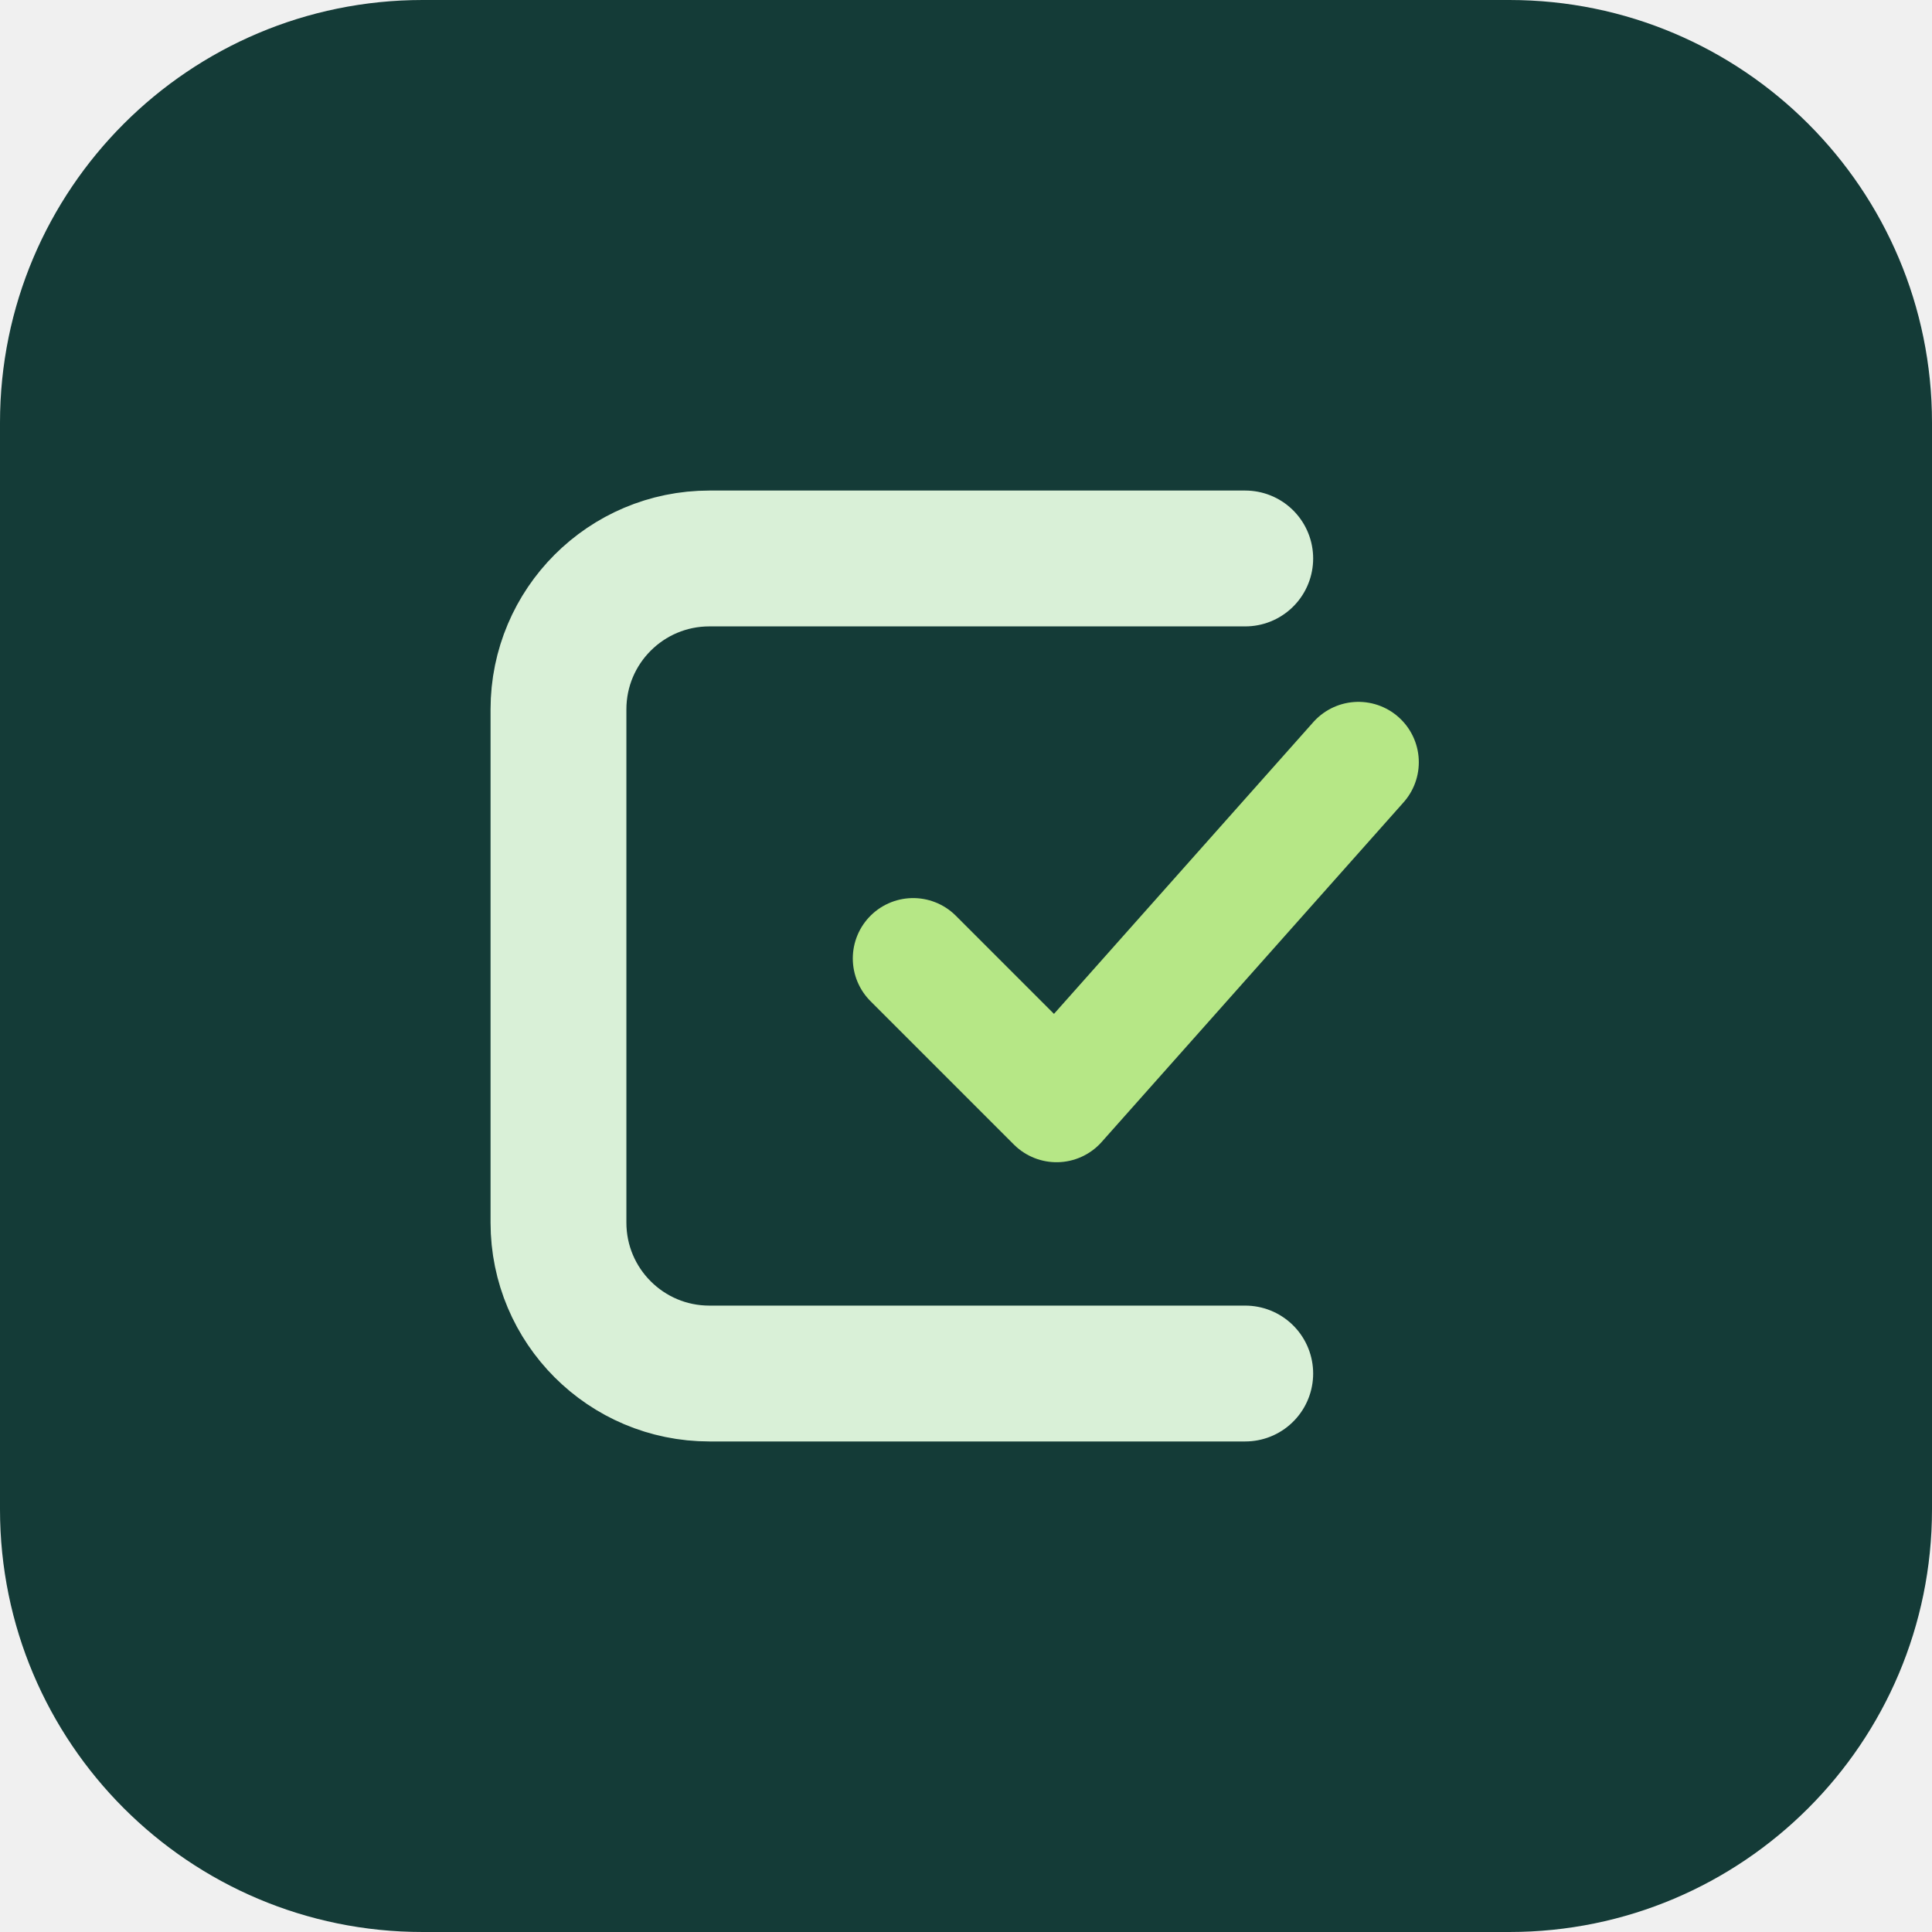
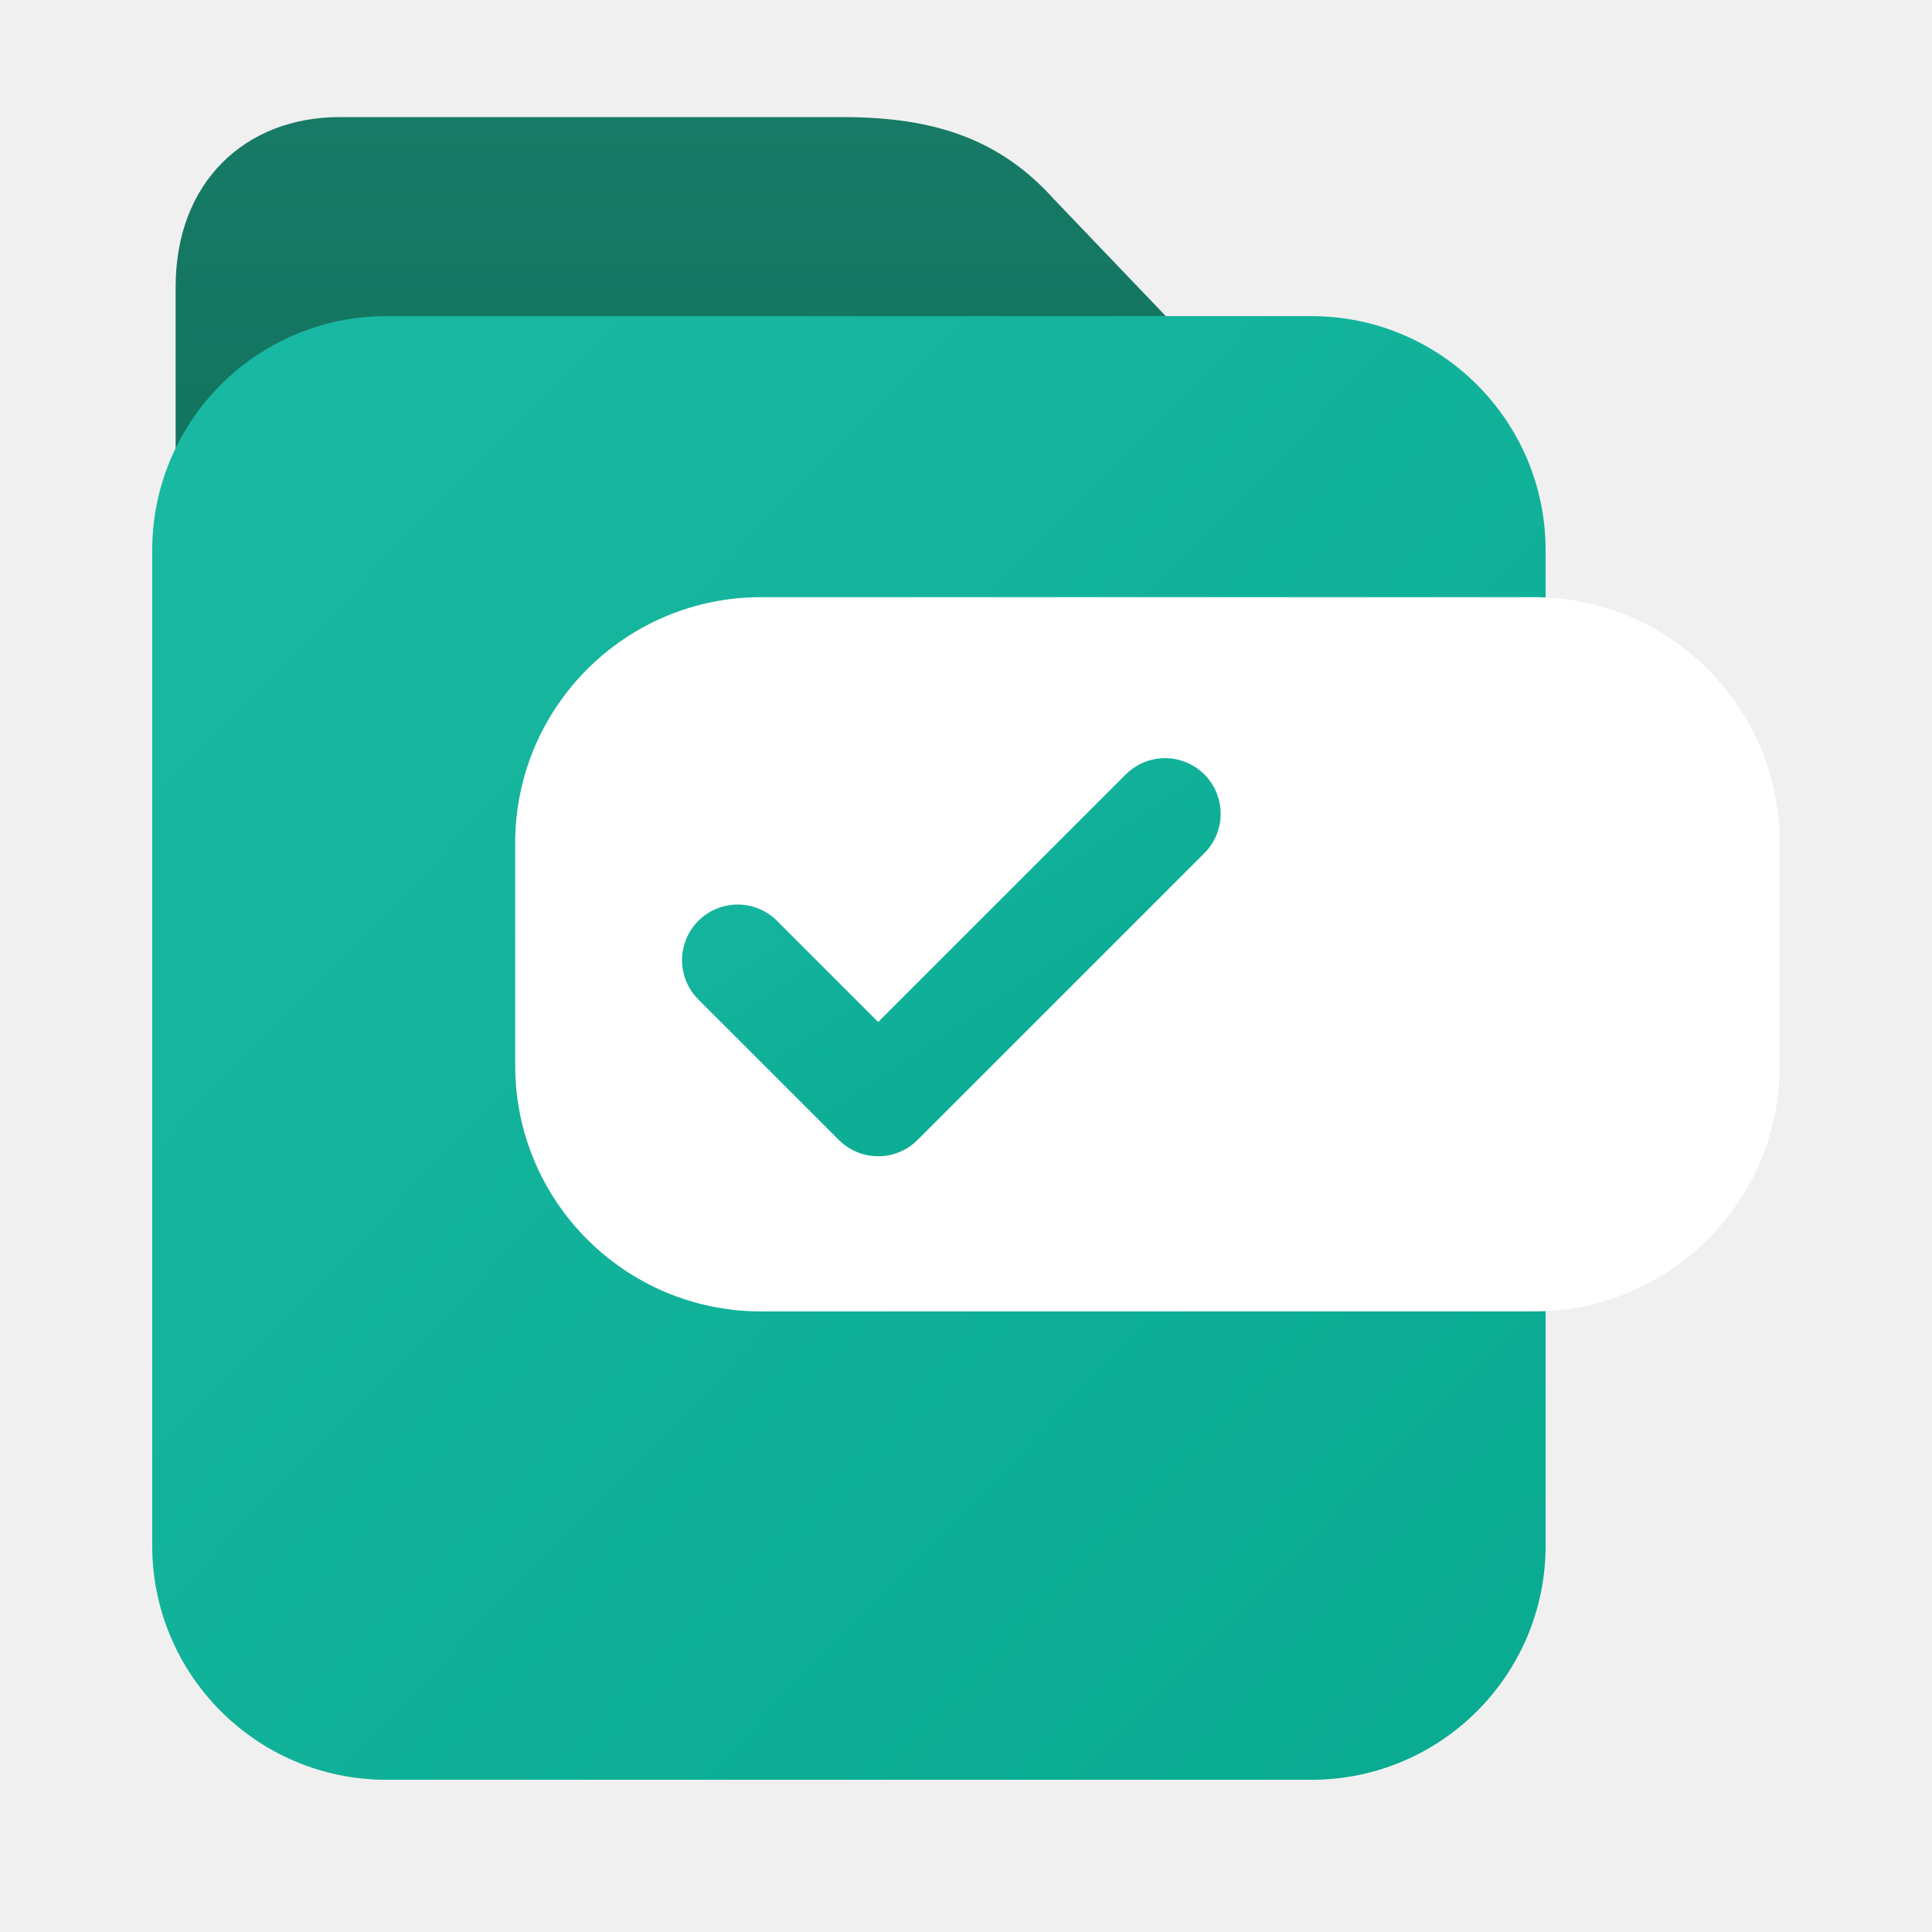
- <svg xmlns="http://www.w3.org/2000/svg" width="256" height="256" viewBox="0 0 256 256">
-   <rect width="256" height="256" rx="56" fill="#143b37" />
-   <path d="M165 74H94a20 20 0 0 0-20 20v68a20 20 0 0 0 20 20h71" fill="none" stroke="#d9f0d7" stroke-width="18" stroke-linecap="round" />
-   <path d="m121 127 19 19 40-45" fill="none" stroke="#b6e786" stroke-width="16" stroke-linecap="round" stroke-linejoin="round" />
+ <svg xmlns="http://www.w3.org/2000/svg" width="256" height="256" viewBox="0 0 330 330">
+   <defs>
+     <defs>
+       <linearGradient id="front" x1="0%" y1="0%" x2="100%" y2="100%">
+         <stop offset="0%" stop-color="#1ab9a3" />
+         <stop offset="100%" stop-color="#08aa90" />
+       </linearGradient>
+       <linearGradient id="tab" x1="0%" y1="0%" x2="0%" y2="100%">
+         <stop offset="0%" stop-color="#177a66" />
+         <stop offset="100%" stop-color="#0d6f59" />
+       </linearGradient>
+       <linearGradient id="ink" x1="0%" y1="0%" x2="0%" y2="100%">
+         <stop offset="0%" stop-color="#152733" />
+         <stop offset="100%" stop-color="#122330" />
+       </linearGradient>
+       <linearGradient id="jade" x1="0%" y1="0%" x2="100%" y2="100%">
+         <stop offset="0%" stop-color="#17b6a0" />
+         <stop offset="100%" stop-color="#08aa90" />
+       </linearGradient>
+     </defs>
+   </defs>
+   <g id="icon">
+     <path d="M 58,20 L 144,20 C 160,20 171,24 180,34 L 224,80 C 231,88 234,96 234,107 L 234,132 L 30,132 L 30,49 C 30,31 42,20 58,20 Z" fill="url(#tab)" />
+     <path d="M 66.000,54.000 L 224.000,54.000 C 246.091,54.000 264.000,71.909 264.000,94.000 L 264.000,264.000 C 264.000,286.091 246.091,304.000 224.000,304.000 L 66.000,304.000 C 43.909,304.000 26.000,286.091 26.000,264.000 L 26.000,94.000 C 26.000,71.909 43.909,54.000 66.000,54.000 Z" fill="url(#front)" />
+     <path d="M 130.000,102.000 L 262.000,102.000 C 285.196,102.000 304.000,120.804 304.000,144.000 L 304.000,182.000 C 304.000,205.196 285.196,224.000 262.000,224.000 L 130.000,224.000 C 106.804,224.000 88.000,205.196 88.000,182.000 L 88.000,144.000 C 88.000,120.804 106.804,102.000 130.000,102.000 Z" fill="#ffffff" />
+     <path d="M 126,164 L 150,188 L 199,139" fill="none" stroke="url(#jade)" stroke-width="19" stroke-linecap="round" stroke-linejoin="round" />
+   </g>
</svg>
